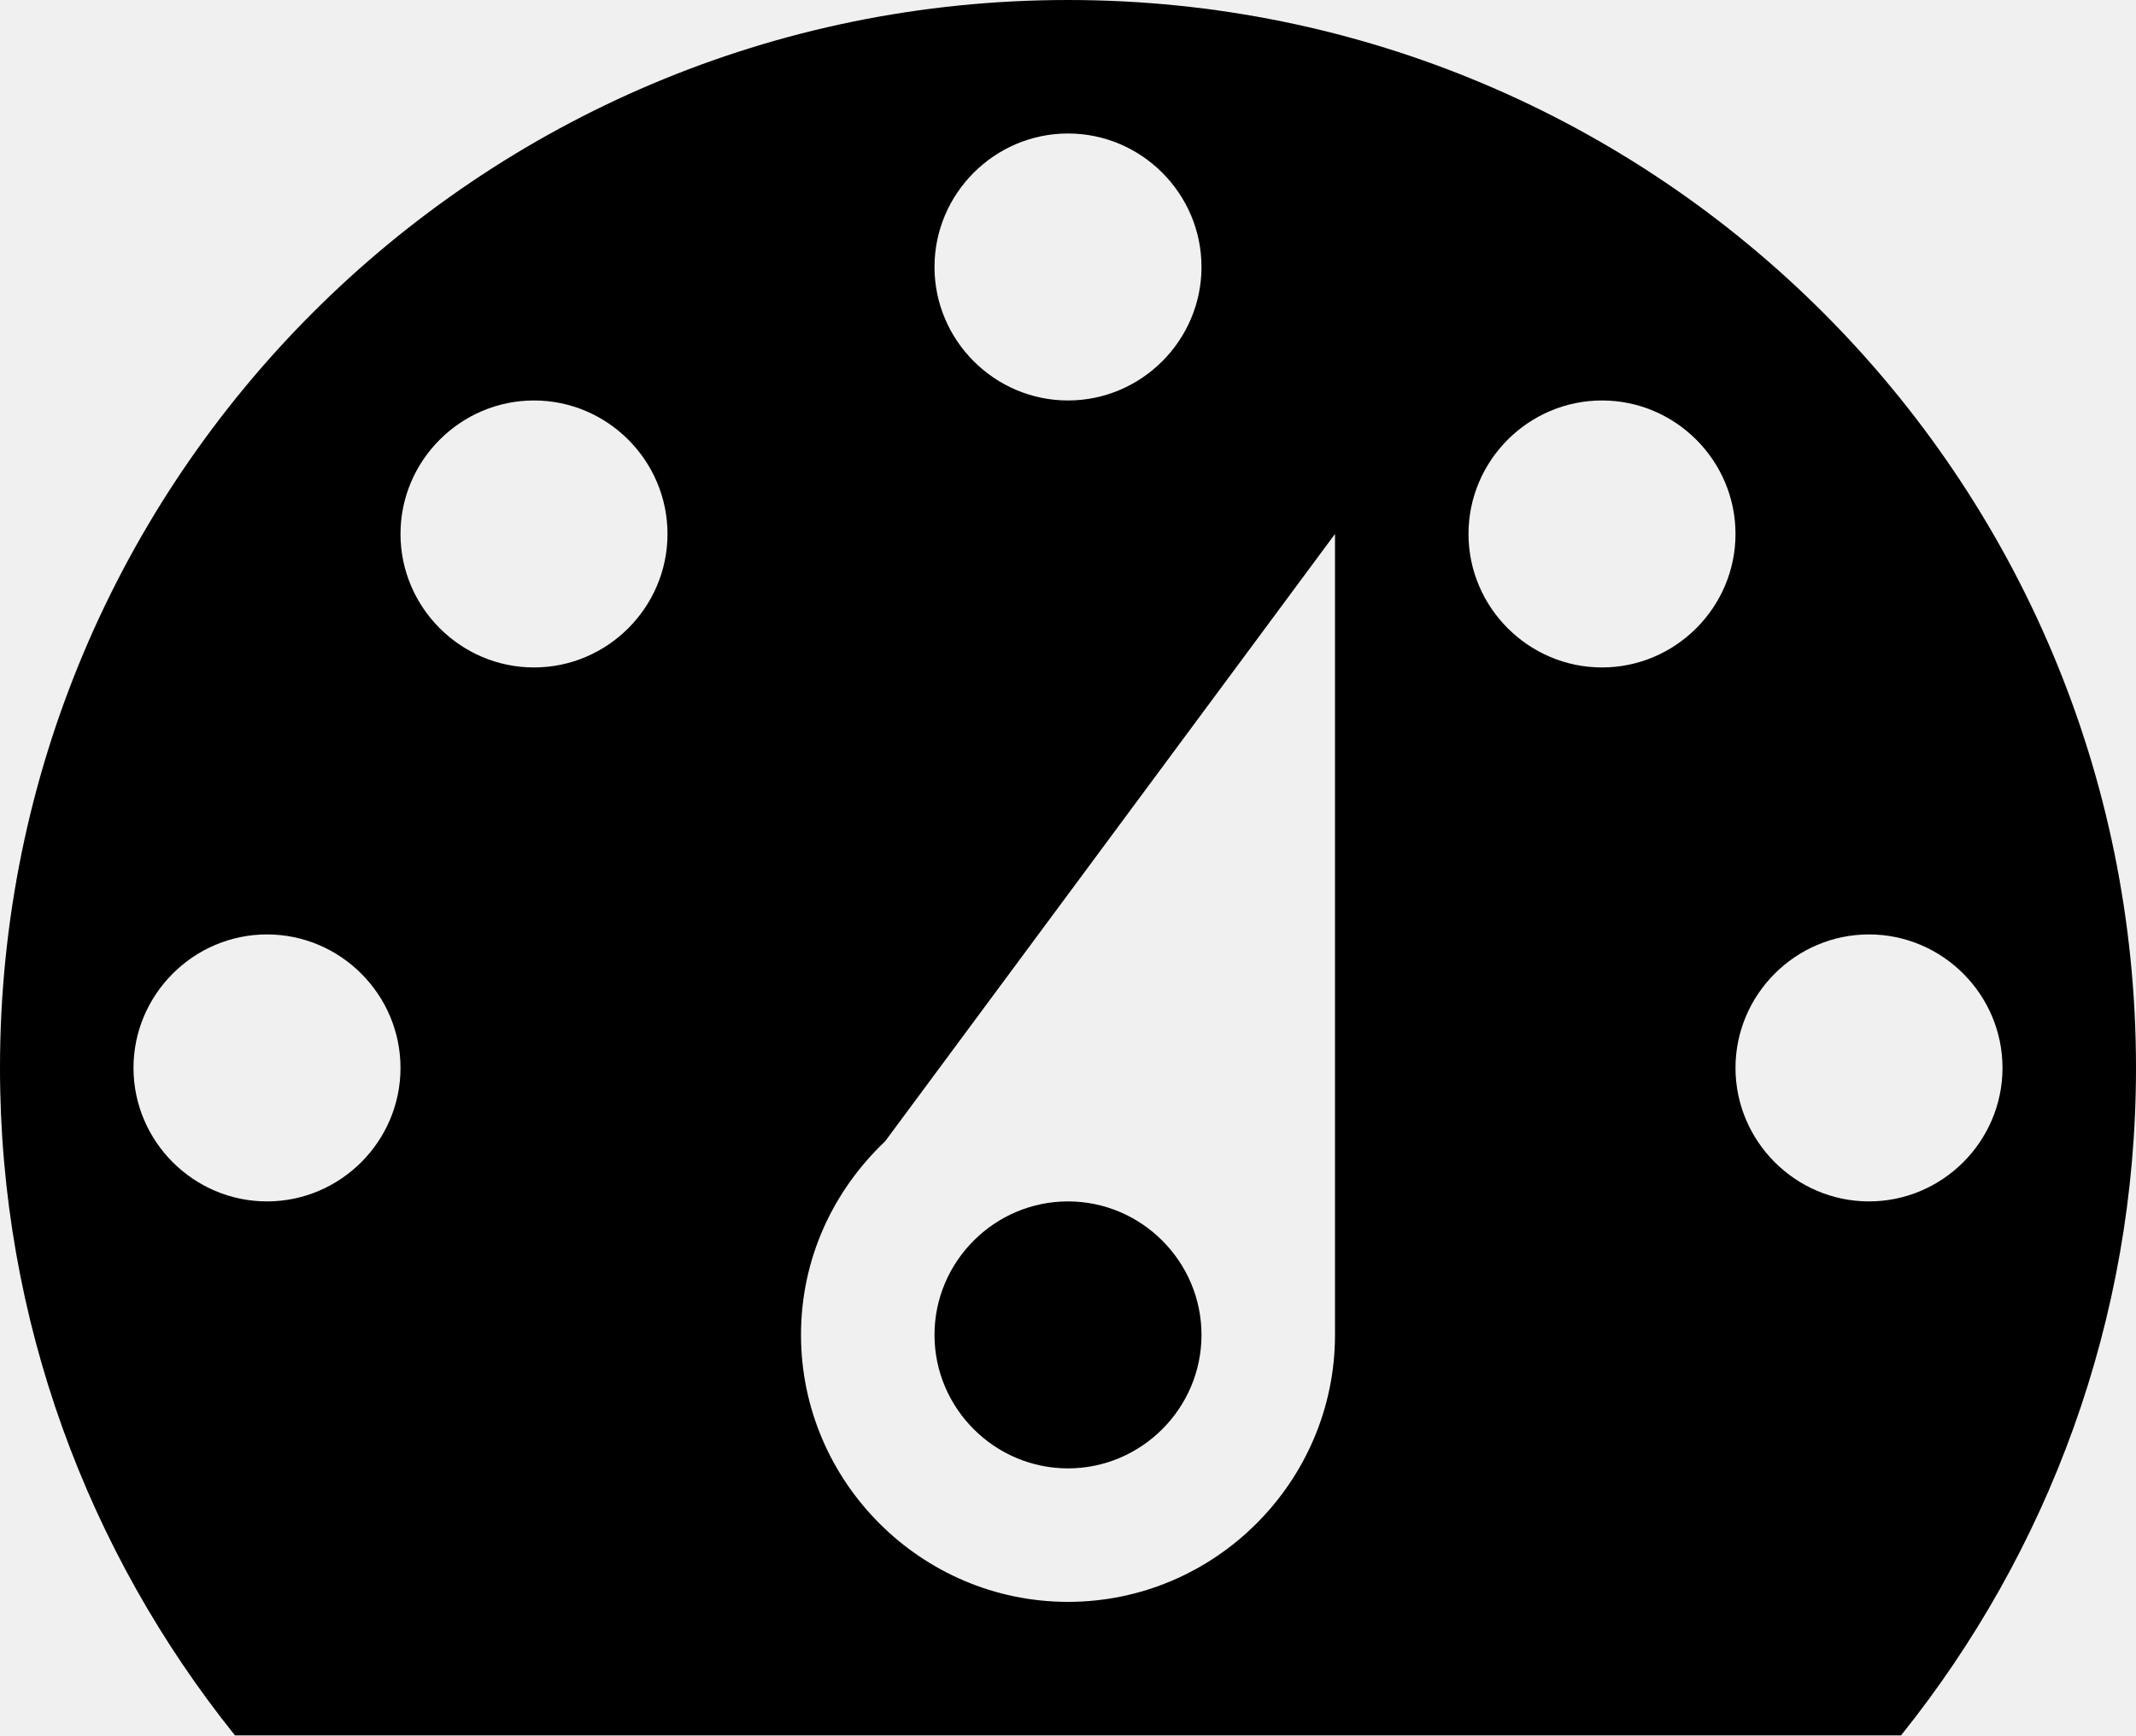
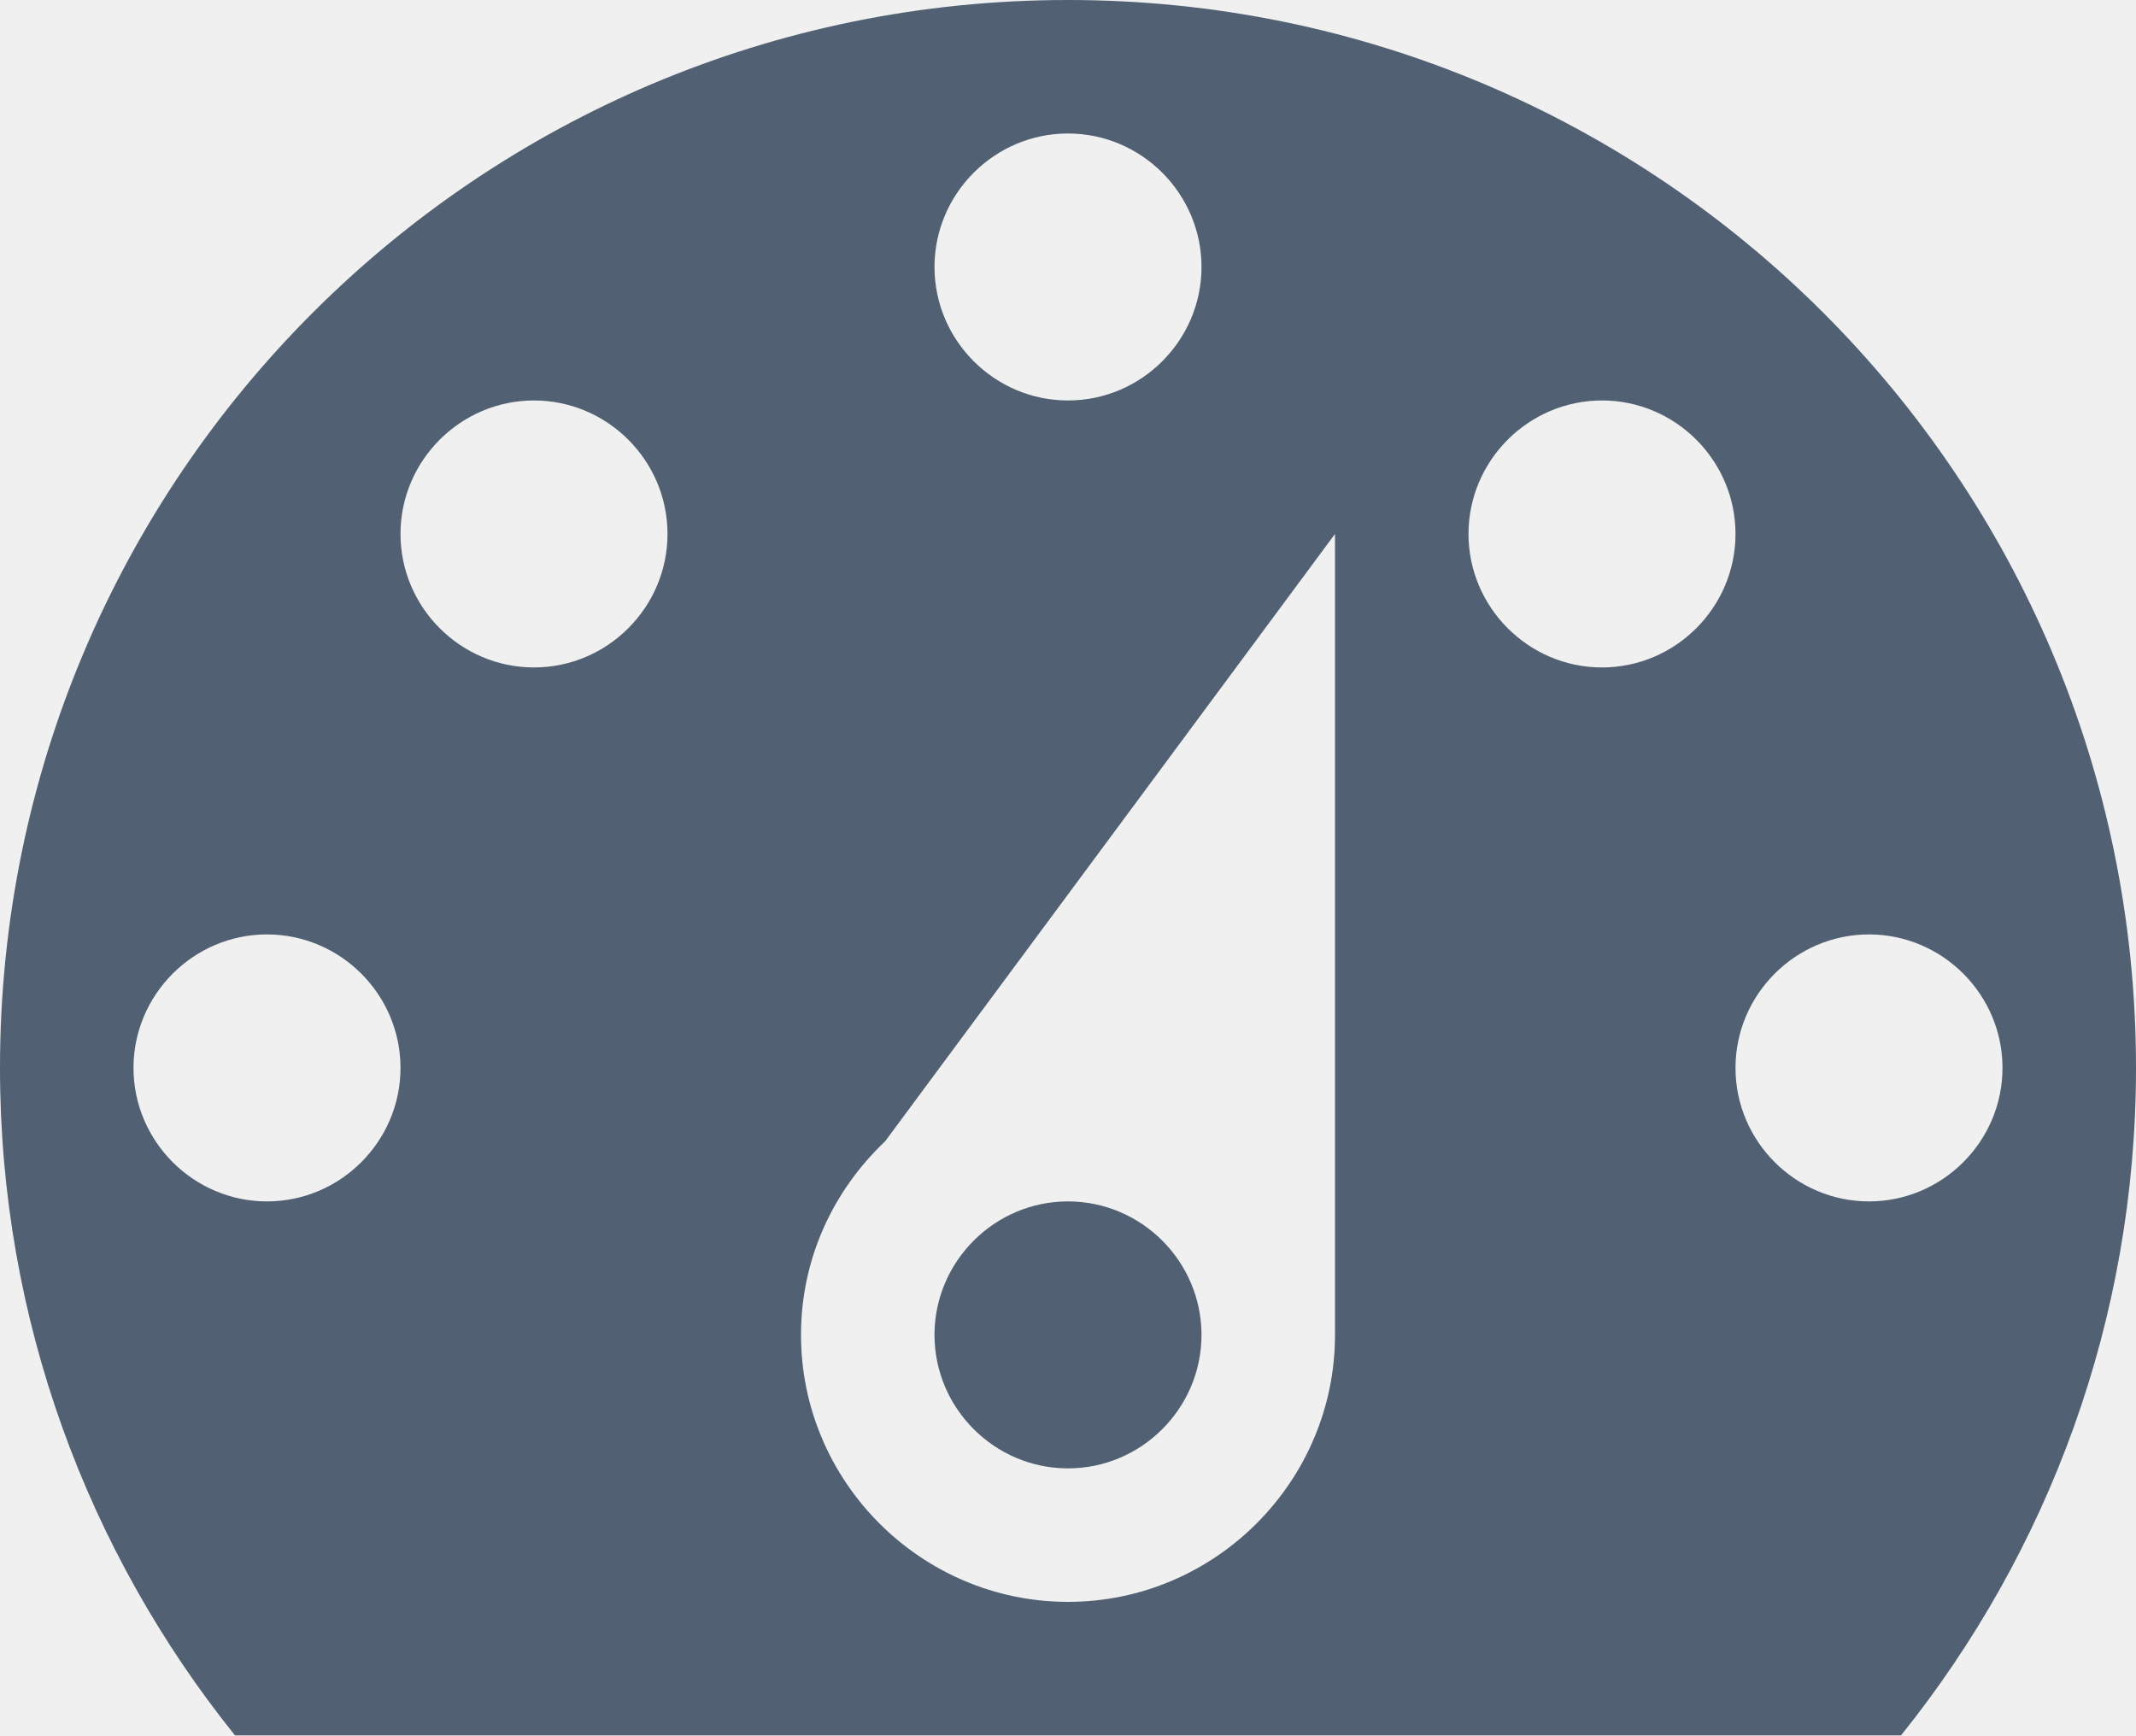
<svg xmlns="http://www.w3.org/2000/svg" xmlns:xlink="http://www.w3.org/1999/xlink" width="16px" height="13px" viewBox="0 0 16 13" version="1.1">
  <defs>
    <path d="M1.76,13 L14.24,13 C15.34,11.63 16,9.89 16,8 C16,3.58 12.42,0 8,0 C3.58,0 0,3.58 0,8 C0,9.89 0.66,11.63 1.76,13 Z M8,1 C8.55,1 9,1.45 9,2 C9,2.55 8.55,3 8,3 C7.45,3 7,2.55 7,2 C7,1.45 7.45,1 8,1 Z M4,3 C4.55,3 5,3.45 5,4 C5,4.55 4.55,5 4,5 C3.45,5 3,4.55 3,4 C3,3.45 3.45,3 4,3 Z M12,3 C12.55,3 13,3.45 13,4 C13,4.55 12.55,5 12,5 C11.45,5 11,4.55 11,4 C11,3.45 11.45,3 12,3 Z M6.63,8.55 L10,4 L10,10 C10,11.1 9.1,12 8,12 C6.9,12 6,11.1 6,10 C6,9.43 6.24,8.92 6.63,8.55 Z M2,7 C2.55,7 3,7.45 3,8 C3,8.55 2.55,9 2,9 C1.45,9 1,8.55 1,8 C1,7.45 1.45,7 2,7 Z M14,7 C14.55,7 15,7.45 15,8 C15,8.55 14.55,9 14,9 C13.45,9 13,8.55 13,8 C13,7.45 13.45,7 14,7 Z M9,10 C9,9.45 8.55,9 8,9 C7.45,9 7,9.45 7,10 C7,10.55 7.45,11 8,11 C8.55,11 9,10.55 9,10 Z" id="path-1" />
  </defs>
  <g id="Symbols" stroke="none" stroke-width="1" fill="none" fill-rule="evenodd">
    <g id="Icon/dashboard" transform="translate(0, -1)">
      <g id="↳-🎨Color-Copy" transform="translate(0, 1)">
        <g id="↳-🎨Color">
          <mask id="mask-2" fill="white">
            <use xlink:href="#path-1" />
          </mask>
-           <use id="Mask" fill="#000000" fill-rule="nonzero" xlink:href="#path-1" />
+           <use id="Mask" fill="#516173" fill-rule="nonzero" xlink:href="#path-1" />
        </g>
      </g>
    </g>
  </g>
</svg>
